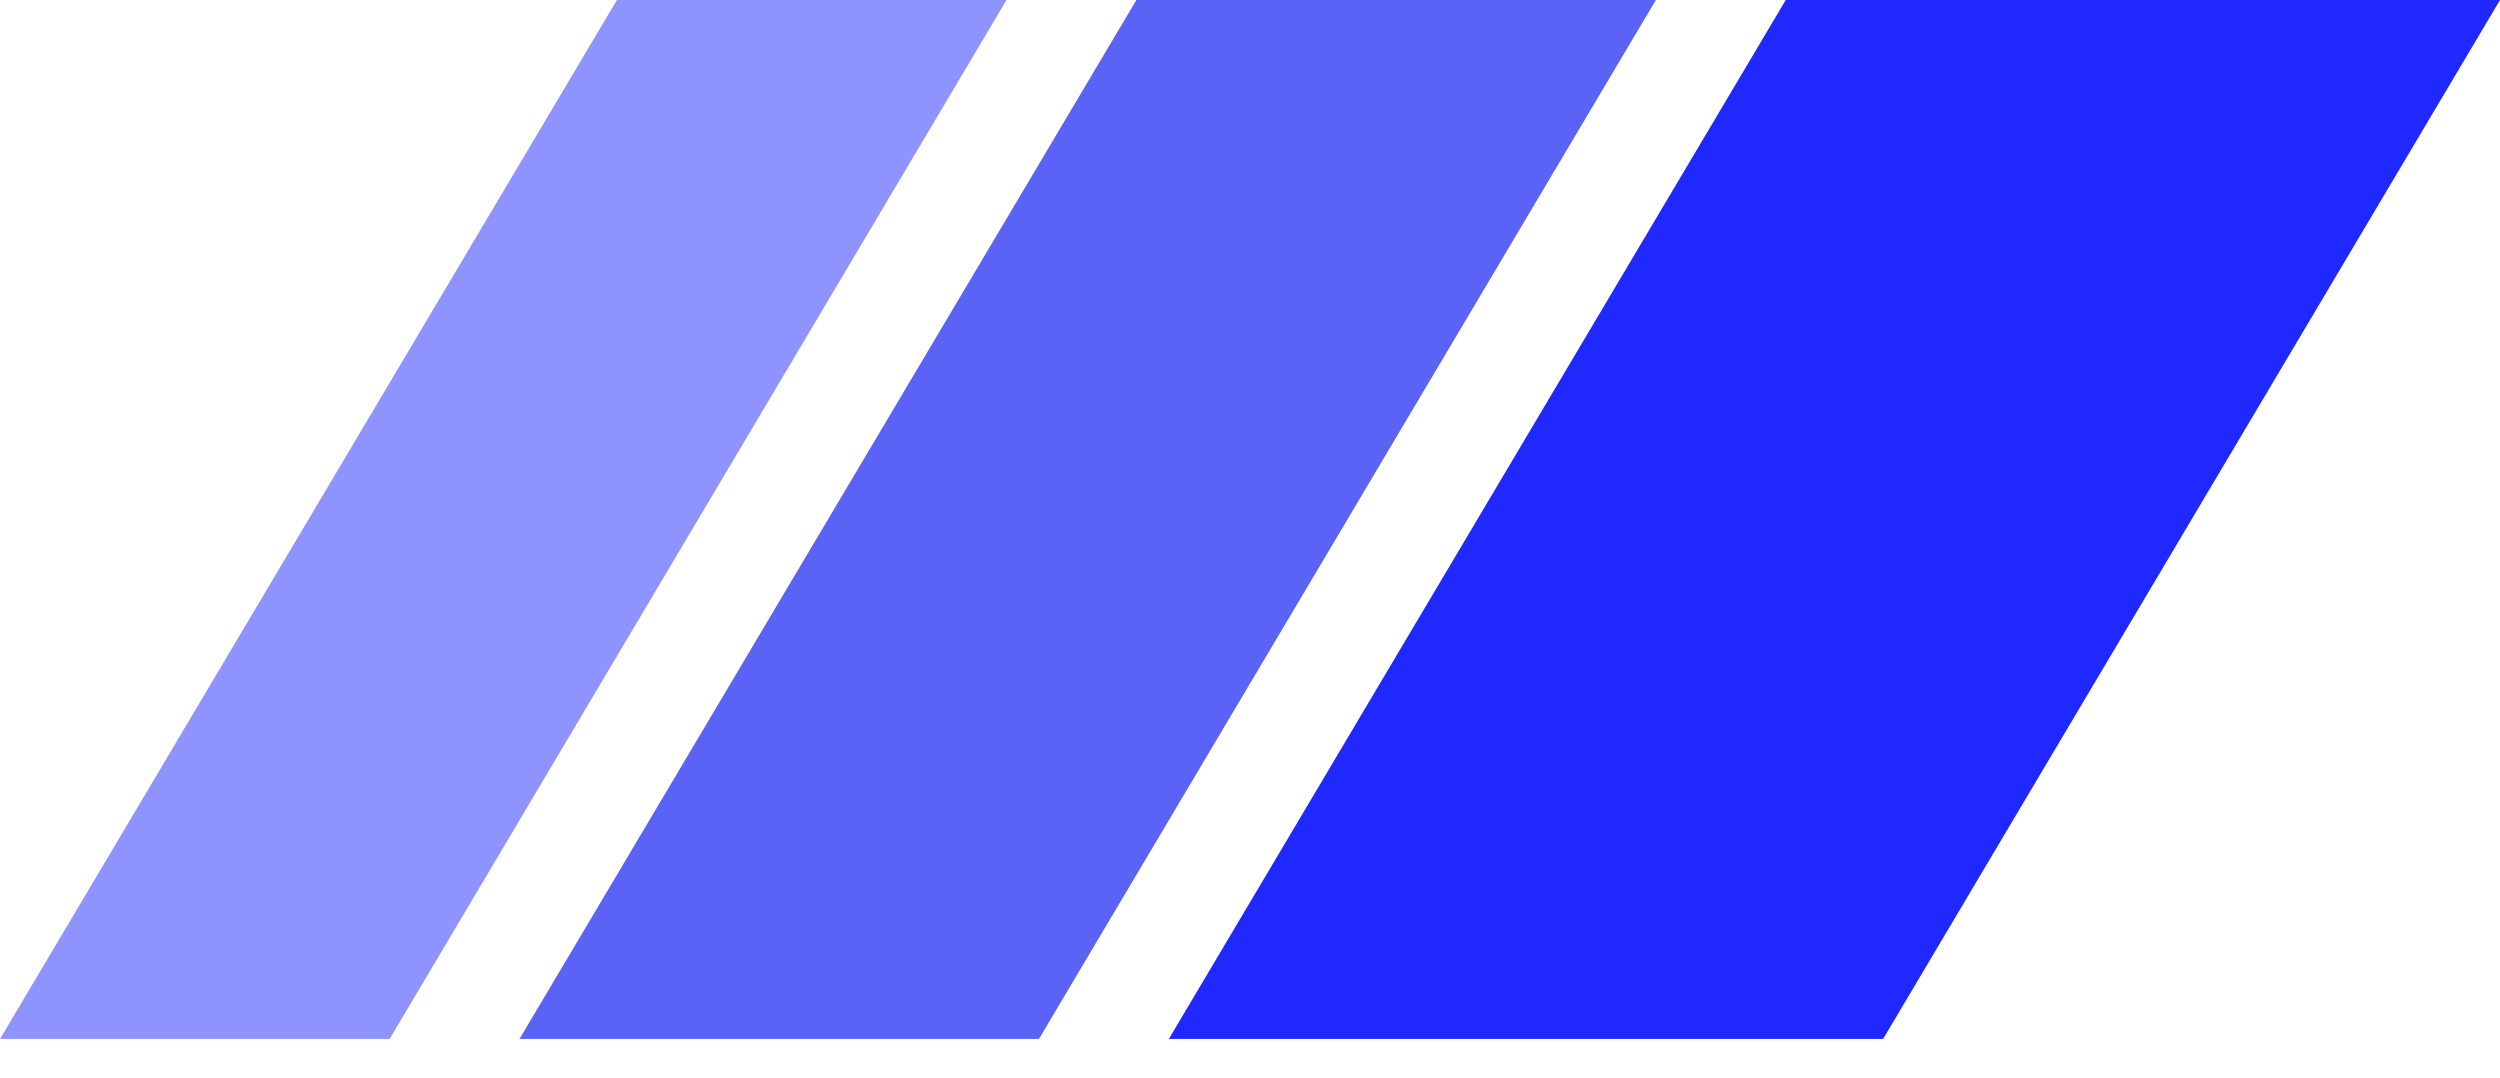
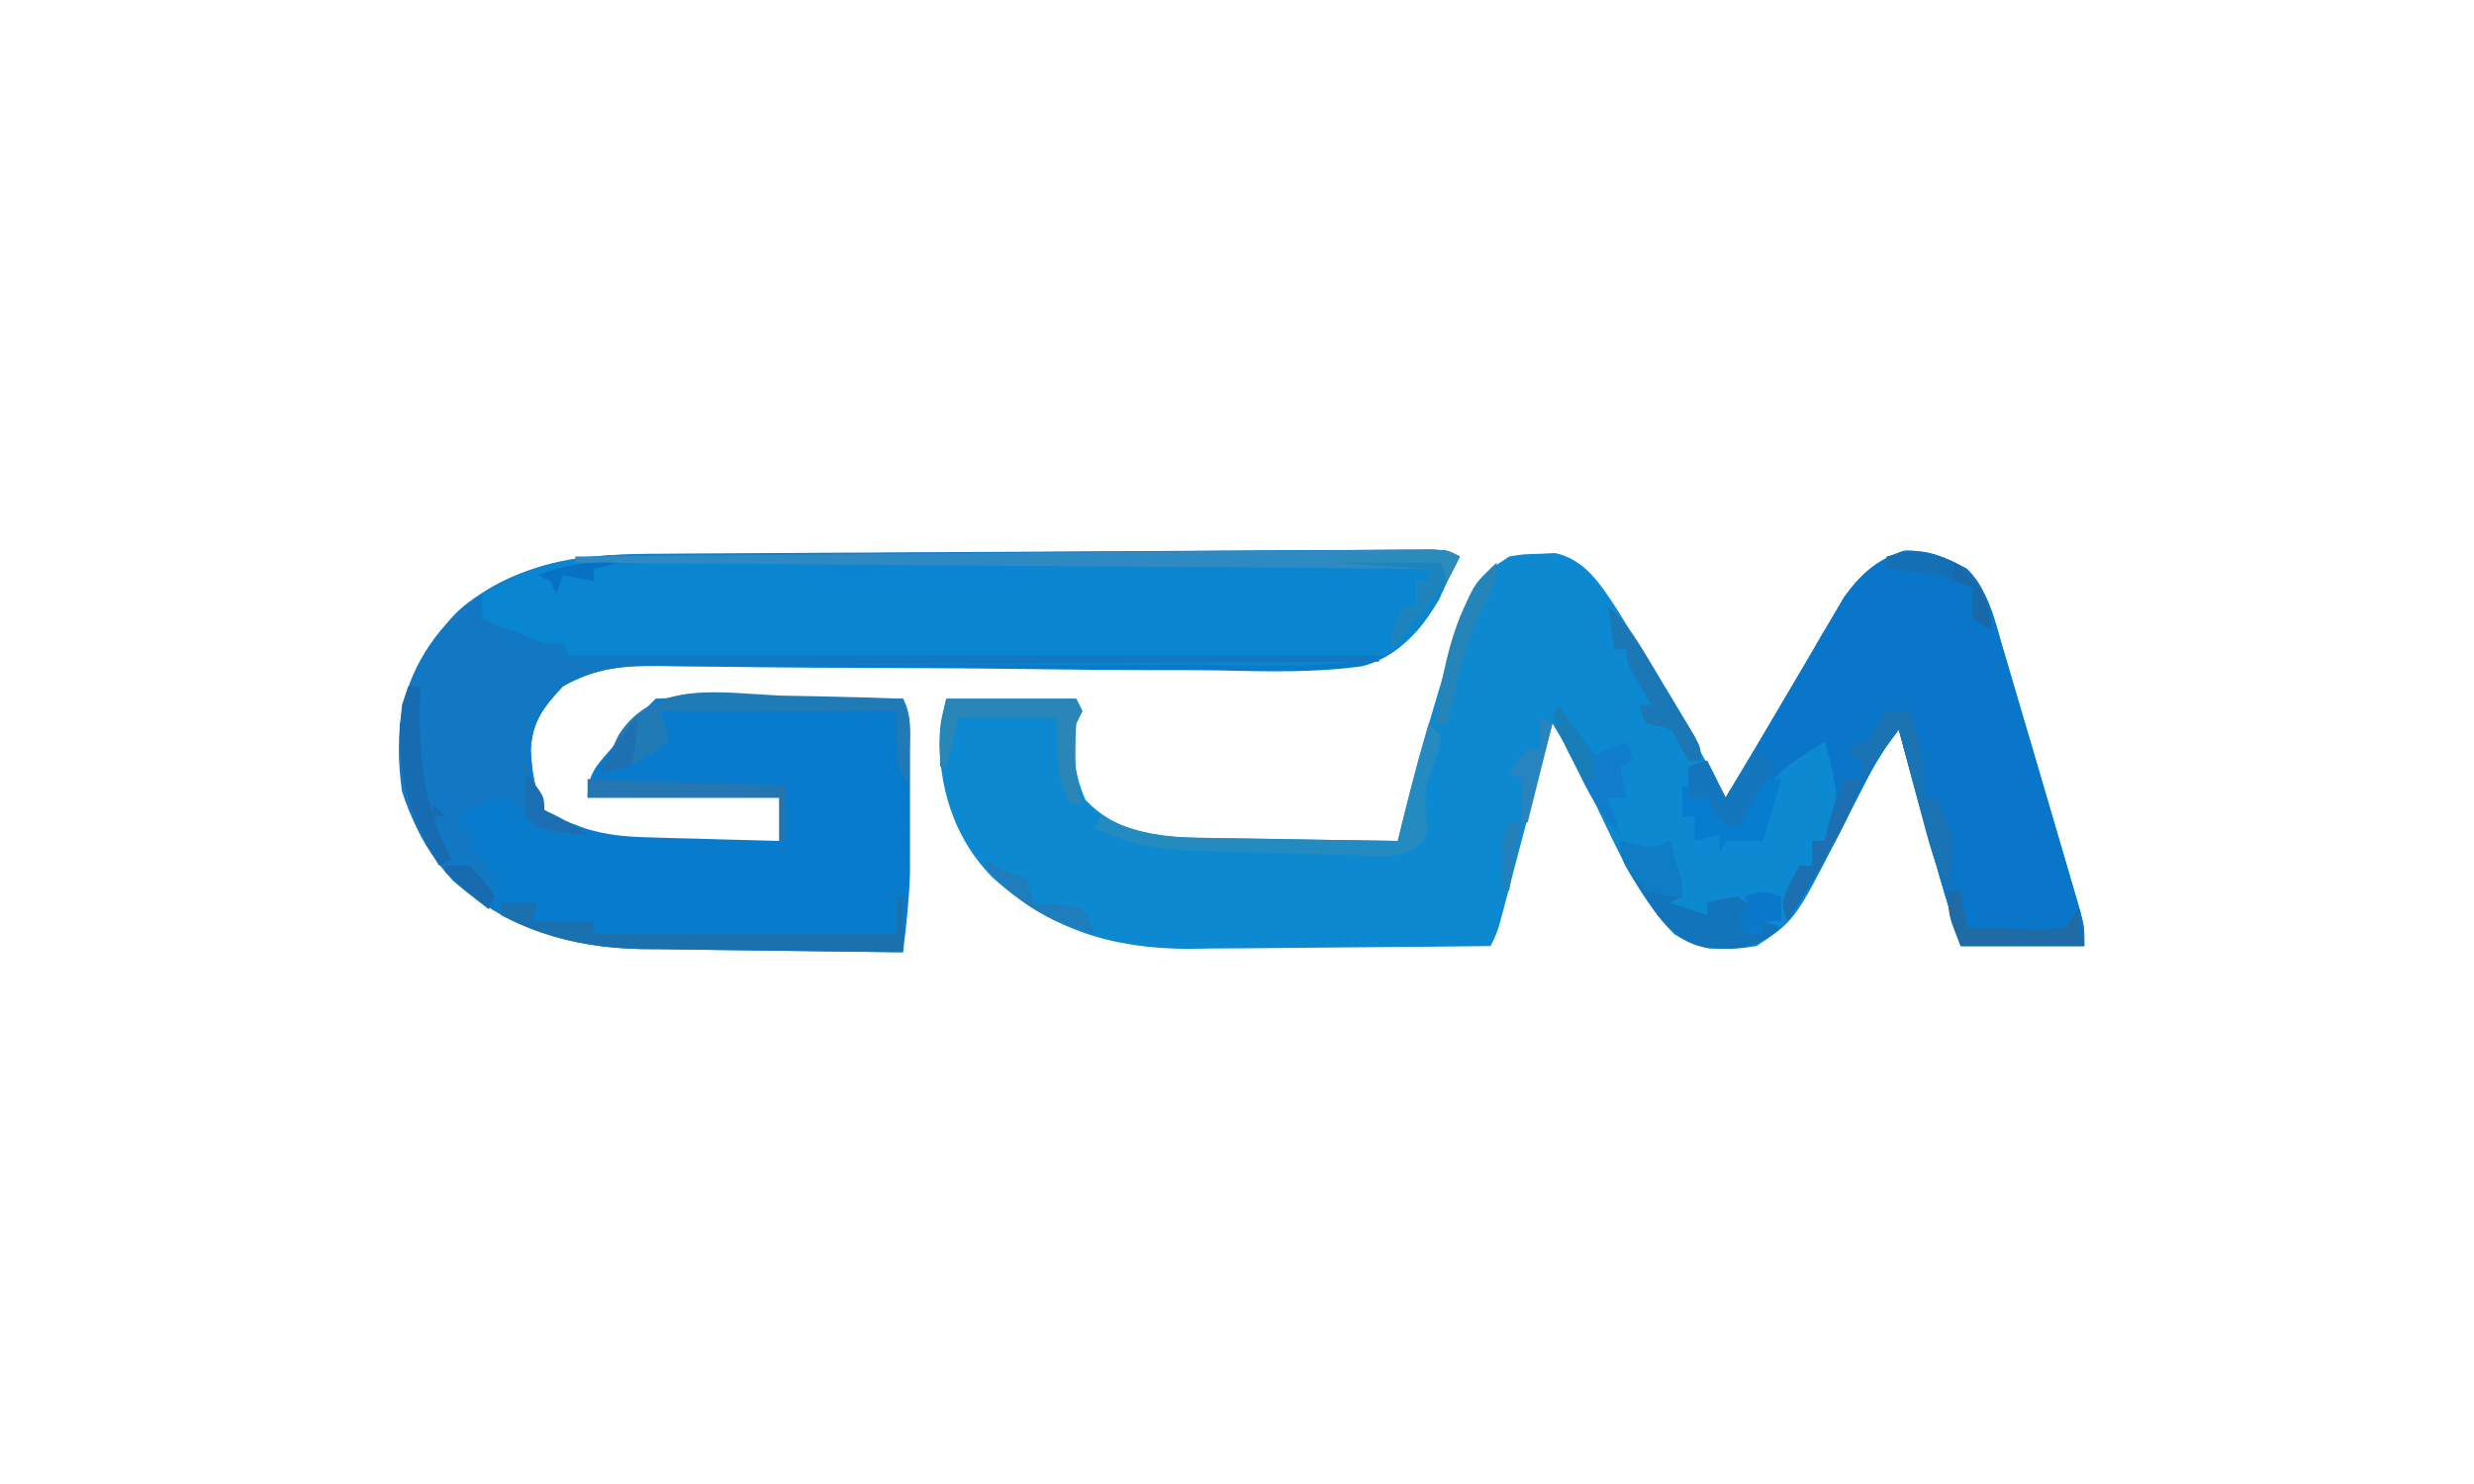
- <svg xmlns="http://www.w3.org/2000/svg" width="58" height="25" viewBox="0 0 58 25" fill="none">
-   <path d="M41.429 0H58L43.688 24.104H27.117L41.429 0Z" fill="#1E28FF" />
-   <path d="M26.364 0H38.416L24.104 24.104H12.052L26.364 0Z" fill="#5B62F6" />
-   <path d="M14.312 0H23.351L9.039 24.104H0L14.312 0Z" fill="#8E93FF" />
+ <svg xmlns="http://www.w3.org/2000/svg" version="1.1" width="400" height="240">
+   <path d="M0 0 C3.462 3.551 4.435 8.008 5.777 12.648 C6.156 13.922 6.156 13.922 6.543 15.221 C7.349 17.937 8.143 20.656 8.938 23.375 C9.467 25.166 9.998 26.956 10.529 28.746 C11.801 33.04 13.06 37.338 14.311 41.638 C14.96 43.862 15.614 46.084 16.27 48.306 C16.819 50.185 16.819 50.185 17.379 52.102 C17.695 53.18 18.012 54.258 18.338 55.37 C19 58 19 58 19 61 C12.4 61 5.8 61 -1 61 C-4.671 49.422 -7.848 37.728 -11 26 C-13.189 28.777 -14.899 31.547 -16.488 34.703 C-16.948 35.602 -17.407 36.5 -17.881 37.426 C-18.827 39.291 -19.769 41.159 -20.709 43.027 C-27.81 56.873 -27.81 56.873 -34 61 C-38.971 61.813 -42.859 61.658 -47.25 59.125 C-53.632 52.69 -57.266 43.666 -61.197 35.622 C-61.517 34.967 -61.838 34.312 -62.168 33.637 C-62.449 33.056 -62.73 32.476 -63.02 31.878 C-64.249 29.523 -65.618 27.267 -67 25 C-67.267 26.019 -67.535 27.039 -67.81 28.089 C-68.801 31.866 -69.795 35.641 -70.79 39.417 C-71.221 41.052 -71.65 42.687 -72.079 44.323 C-72.695 46.671 -73.314 49.019 -73.934 51.367 C-74.125 52.101 -74.317 52.834 -74.515 53.59 C-75.886 58.772 -75.886 58.772 -77 61 C-84.485 61.093 -91.97 61.164 -99.456 61.207 C-102.933 61.228 -106.41 61.256 -109.887 61.302 C-113.899 61.354 -117.91 61.373 -121.922 61.391 C-123.15 61.411 -124.379 61.432 -125.645 61.453 C-138.167 61.456 -148.309 58.324 -157.625 49.812 C-163.377 43.895 -165.84 36.574 -166.125 28.438 C-166 25 -166 25 -165 21 C-158.07 21 -151.14 21 -144 21 C-143.67 21.66 -143.34 22.32 -143 23 C-143.33 23.66 -143.66 24.32 -144 25 C-144.559 29.582 -144.387 33.13 -142.5 37.375 C-137.692 42.423 -131.684 43.327 -124.995 43.492 C-124.161 43.499 -123.328 43.505 -122.469 43.512 C-121.592 43.53 -120.716 43.548 -119.813 43.566 C-117.042 43.62 -114.271 43.654 -111.5 43.688 C-109.609 43.721 -107.719 43.755 -105.828 43.791 C-101.219 43.876 -96.61 43.943 -92 44 C-91.744 42.933 -91.744 42.933 -91.482 41.845 C-89.571 34.031 -87.403 26.321 -85.062 18.625 C-84.728 17.489 -84.393 16.354 -84.049 15.184 C-80.048 2.032 -80.048 2.032 -74 -2 C-71.695 -2.371 -71.695 -2.371 -69.125 -2.438 C-68.282 -2.477 -67.439 -2.517 -66.57 -2.559 C-61.748 -1.51 -59.288 2.434 -56.676 6.355 C-55.88 7.628 -55.092 8.905 -54.312 10.188 C-53.891 10.87 -53.47 11.553 -53.036 12.256 C-48.09 20.352 -43.533 28.668 -39 37 C-35.734 31.586 -32.5 26.154 -29.309 20.695 C-28.018 18.505 -26.728 16.315 -25.438 14.125 C-24.791 13.011 -24.145 11.898 -23.479 10.75 C-22.845 9.68 -22.211 8.61 -21.559 7.508 C-20.995 6.545 -20.431 5.582 -19.849 4.59 C-17.187 0.862 -14.496 -1.512 -10.125 -2.938 C-6.041 -3.019 -3.565 -1.951 0 0 Z " fill="#0C89D0" transform="translate(318,92)" />
+   <path d="M0 0 C-0.644 1.344 -1.319 2.674 -2 4 C-2.532 5.051 -3.063 6.103 -3.611 7.186 C-6.629 12.184 -9.912 16.162 -15.72 17.738 C-23.482 18.82 -31.309 18.601 -39.126 18.421 C-42.578 18.356 -46.03 18.369 -49.482 18.373 C-56.012 18.37 -62.54 18.304 -69.069 18.212 C-78.648 18.08 -88.227 18.034 -97.807 18 C-98.512 17.997 -99.216 17.995 -99.943 17.992 C-101.348 17.987 -102.754 17.982 -104.16 17.977 C-108.917 17.959 -113.674 17.905 -118.431 17.841 C-120.922 17.818 -123.414 17.796 -125.905 17.774 C-127.032 17.752 -128.158 17.73 -129.319 17.708 C-135.347 17.672 -139.717 17.994 -145 21 C-148.134 24.381 -149.92 26.618 -150.188 31.25 C-150.001 34.976 -149.571 37.623 -148 41 C-146.268 42.366 -146.268 42.366 -144 43 C-143.102 43.337 -142.204 43.674 -141.279 44.021 C-137.818 45.054 -134.893 45.315 -131.289 45.414 C-129.423 45.472 -129.423 45.472 -127.52 45.531 C-126.234 45.562 -124.949 45.593 -123.625 45.625 C-122.317 45.664 -121.008 45.702 -119.66 45.742 C-116.44 45.836 -113.22 45.922 -110 46 C-110 43.69 -110 41.38 -110 39 C-120.23 39 -130.46 39 -141 39 C-141 34.865 -139.263 33.563 -136.625 30.438 C-135.813 29.467 -135.001 28.496 -134.164 27.496 C-132.826 25.953 -131.444 24.444 -130 23 C-126.987 22.825 -124.067 22.769 -121.055 22.805 C-119.727 22.809 -119.727 22.809 -118.373 22.813 C-115.54 22.824 -112.708 22.85 -109.875 22.875 C-107.957 22.885 -106.039 22.894 -104.121 22.902 C-99.414 22.924 -94.707 22.959 -90 23 C-88.578 25.844 -88.87 28.264 -88.867 31.441 C-88.866 32.748 -88.865 34.054 -88.863 35.4 C-88.865 36.085 -88.867 36.769 -88.87 37.474 C-88.875 39.53 -88.87 41.586 -88.863 43.643 C-88.865 44.958 -88.866 46.274 -88.867 47.629 C-88.868 48.826 -88.869 50.023 -88.871 51.256 C-89.019 55.542 -89.467 59.747 -90 64 C-97.08 63.933 -104.16 63.843 -111.24 63.738 C-113.645 63.704 -116.051 63.676 -118.456 63.654 C-121.927 63.62 -125.397 63.567 -128.867 63.512 C-129.931 63.505 -130.995 63.499 -132.091 63.492 C-143.651 63.268 -154.058 60.212 -162.82 52.371 C-169.686 44.936 -171.707 37.408 -171.383 27.371 C-170.492 19.523 -166.756 13.33 -161 8 C-151.408 0.393 -140.817 -0.447 -128.953 -0.448 C-127.566 -0.459 -126.178 -0.471 -124.791 -0.484 C-121.054 -0.516 -117.317 -0.529 -113.58 -0.539 C-109.661 -0.552 -105.742 -0.581 -101.823 -0.608 C-95.254 -0.652 -88.684 -0.684 -82.114 -0.708 C-73.675 -0.74 -65.237 -0.79 -56.798 -0.846 C-49.539 -0.894 -42.279 -0.934 -35.019 -0.972 C-32.685 -0.984 -30.352 -0.998 -28.018 -1.012 C-24.361 -1.034 -20.703 -1.05 -17.046 -1.062 C-15.059 -1.069 -13.072 -1.082 -11.086 -1.094 C-9.911 -1.097 -8.736 -1.1 -7.526 -1.102 C-6.501 -1.107 -5.476 -1.111 -4.42 -1.116 C-2 -1 -2 -1 0 0 Z " fill="#097BCD" transform="translate(236,90)" />
+   <path d="M0 0 C-0.66 1.337 -1.329 2.669 -2 4 C-2.438 4.978 -2.877 5.956 -3.328 6.963 C-5.736 10.965 -7.84 13.768 -12 16 C-20.994 18.233 -30.591 17.637 -39.805 17.517 C-43.499 17.482 -47.194 17.512 -50.888 17.533 C-57.082 17.561 -63.275 17.545 -69.468 17.497 C-77.423 17.437 -85.376 17.445 -93.331 17.477 C-100.175 17.504 -107.02 17.504 -113.865 17.498 C-116.064 17.496 -118.264 17.497 -120.463 17.499 C-124.55 17.499 -128.636 17.471 -132.723 17.439 C-133.943 17.44 -135.164 17.442 -136.422 17.443 C-137.529 17.43 -138.637 17.417 -139.778 17.404 C-141.227 17.395 -141.227 17.395 -142.705 17.387 C-143.462 17.259 -144.22 17.132 -145 17 C-145.66 16.01 -146.32 15.02 -147 14 C-147.99 14.495 -147.99 14.495 -149 15 C-150.342 14.352 -151.674 13.682 -153 13 C-154.657 12.623 -156.323 12.279 -158 12 C-158 10.02 -158 8.04 -158 6 C-156.817 5.367 -155.628 4.744 -154.438 4.125 C-153.776 3.777 -153.115 3.429 -152.434 3.07 C-144.725 -0.32 -137.638 -0.311 -129.294 -0.335 C-127.907 -0.346 -126.52 -0.357 -125.133 -0.37 C-121.383 -0.401 -117.634 -0.421 -113.884 -0.438 C-109.957 -0.457 -106.03 -0.487 -102.104 -0.515 C-95.516 -0.561 -88.928 -0.6 -82.34 -0.633 C-74.719 -0.672 -67.097 -0.721 -59.476 -0.776 C-52.142 -0.829 -44.808 -0.877 -37.475 -0.921 C-34.353 -0.939 -31.232 -0.96 -28.11 -0.982 C-24.44 -1.007 -20.771 -1.027 -17.101 -1.043 C-15.107 -1.053 -13.113 -1.068 -11.119 -1.083 C-9.351 -1.089 -9.351 -1.089 -7.546 -1.096 C-6.517 -1.101 -5.489 -1.107 -4.429 -1.113 C-2 -1 -2 -1 0 0 Z " fill="#0A85CF" transform="translate(236,90)" />
+   <path d="M0 0 C3.462 3.551 4.435 8.008 5.777 12.648 C6.03 13.497 6.283 14.346 6.543 15.221 C7.349 17.937 8.143 20.656 8.938 23.375 C9.467 25.166 9.998 26.956 10.529 28.746 C11.801 33.04 13.06 37.338 14.311 41.638 C14.96 43.862 15.614 46.084 16.27 48.306 C16.636 49.558 17.002 50.811 17.379 52.102 C17.695 53.18 18.012 54.258 18.338 55.37 C19 58 19 58 19 61 C12.4 61 5.8 61 -1 61 C-4.671 49.422 -7.848 37.728 -11 26 C-13.204 28.799 -14.938 31.604 -16.559 34.773 C-17.261 36.135 -17.261 36.135 -17.979 37.523 C-18.701 38.935 -18.701 38.935 -19.438 40.375 C-22.377 46.118 -25.27 51.727 -29 57 C-30 54 -30 54 -28.562 50.812 C-28.047 49.884 -27.531 48.956 -27 48 C-26.34 48 -25.68 48 -25 48 C-25 46.68 -25 45.36 -25 44 C-24.34 44 -23.68 44 -23 44 C-22.856 43.402 -22.711 42.804 -22.562 42.188 C-22.113 40.438 -21.571 38.713 -21 37 C-21.396 33.83 -21.989 31.033 -23 28 C-29.679 31.817 -33.475 35.212 -37 42 C-40 41 -40 41 -41.188 38.938 C-41.456 38.298 -41.724 37.659 -42 37 C-42.99 37 -43.98 37 -45 37 C-45 35.35 -45 33.7 -45 32 C-43.515 31.505 -43.515 31.505 -42 31 C-41.01 32.98 -40.02 34.96 -39 37 C-35.734 31.586 -32.5 26.154 -29.309 20.695 C-28.018 18.505 -26.728 16.315 -25.438 14.125 C-24.791 13.011 -24.145 11.898 -23.479 10.75 C-22.845 9.68 -22.211 8.61 -21.559 7.508 C-20.713 6.064 -20.713 6.064 -19.849 4.59 C-17.187 0.862 -14.496 -1.512 -10.125 -2.938 C-6.041 -3.019 -3.565 -1.951 0 0 Z " fill="#0A76C9" transform="translate(318,92)" />
+   <path d="M0 0 C0.33 0.99 0.66 1.98 1 3 C3.118 4.118 3.118 4.118 6 5 C6.825 5.351 7.65 5.701 8.5 6.062 C11.023 7.176 11.023 7.176 14 7 C14.33 7.66 14.66 8.32 15 9 C58.23 9 101.46 9 146 9 C146 9.33 146 9.66 146 10 C145.362 10.002 144.724 10.005 144.067 10.007 C128.534 10.066 113.002 10.142 97.469 10.236 C89.957 10.281 82.446 10.32 74.934 10.346 C68.385 10.369 61.836 10.403 55.288 10.449 C51.822 10.473 48.356 10.491 44.89 10.498 C41.016 10.505 37.143 10.535 33.269 10.568 C32.126 10.566 30.982 10.565 29.804 10.563 C23.775 10.634 19.287 11.003 14 14 C10.866 17.381 9.08 19.618 8.812 24.25 C8.999 27.976 9.429 30.623 11 34 C12.884 35.317 12.884 35.317 15 36 C15.99 36.66 16.98 37.32 18 38 C11.522 37.671 9.552 36.804 5 32 C2.852 31.995 2.852 31.995 1 33 C-0.485 33.495 -0.485 33.495 -2 34 C-2.33 34.99 -2.66 35.98 -3 37 C-2.34 37 -1.68 37 -1 37 C-1 37.99 -1 38.98 -1 40 C-0.34 40.66 0.32 41.32 1 42 C2.484 44.343 3.132 45.373 2.551 48.133 C2.369 48.749 2.187 49.365 2 50 C-4.983 44.967 -9.344 39.239 -12 31 C-13.349 21.514 -12.188 13.652 -6.469 5.934 C-2.684 1.342 -2.684 1.342 0 0 Z " fill="#1278C3" transform="translate(77,97)" />
+   <path d="M0 0 C-1.628 3.757 -4.014 6.617 -6.625 9.75 C-7.851 11.227 -7.851 11.227 -9.102 12.734 C-9.728 13.482 -10.355 14.23 -11 15 C-11 11.894 -10.461 10.647 -9 8 C-8.34 8 -7.68 8 -7 8 C-7 6.68 -7 5.36 -7 4 C-6.34 4 -5.68 4 -5 4 C-5 3.34 -5 2.68 -5 2 C-73.31 1.505 -73.31 1.505 -143 1 C-143 0.67 -143 0.34 -143 0 C-124.65 -0.154 -106.301 -0.302 -87.951 -0.443 C-79.432 -0.509 -70.912 -0.576 -62.393 -0.648 C-54.969 -0.711 -47.545 -0.77 -40.122 -0.825 C-36.189 -0.854 -32.257 -0.885 -28.324 -0.921 C-24.626 -0.954 -20.927 -0.982 -17.229 -1.007 C-15.218 -1.021 -13.208 -1.041 -11.197 -1.061 C-10.008 -1.068 -8.819 -1.075 -7.593 -1.082 C-6.555 -1.091 -5.518 -1.099 -4.448 -1.107 C-2 -1 -2 -1 0 0 Z " fill="#2F89C3" transform="translate(236,90)" />
+   <path d="M0 0 C1.895 0.04 3.79 0.077 5.686 0.109 C10.313 0.197 14.937 0.335 19.562 0.5 C20.945 3.265 20.658 5.546 20.625 8.625 C20.616 9.721 20.607 10.816 20.598 11.945 C20.586 12.788 20.574 13.631 20.562 14.5 C18.562 11.5 18.562 11.5 18.562 2.5 C6.022 2.5 -6.518 2.5 -19.438 2.5 C-19.108 4.15 -18.777 5.8 -18.438 7.5 C-22.091 10.134 -24.923 11.969 -29.438 12.5 C-28.78 11.162 -28.111 9.83 -27.438 8.5 C-26.939 7.449 -26.939 7.449 -26.429 6.377 C-20.601 -2.741 -9.508 -0.349 0 0 Z " fill="#207AB5" transform="translate(126.4375,112.5)" />
+   <path d="M0 0 C0.33 0 0.66 0 1 0 C1 2.97 1 5.94 1 9 C-6.08 8.933 -13.16 8.843 -20.24 8.738 C-22.645 8.704 -25.051 8.676 -27.456 8.654 C-30.927 8.62 -34.397 8.567 -37.867 8.512 C-38.931 8.505 -39.995 8.499 -41.091 8.492 C-49.391 8.331 -56.615 6.868 -64 3 C-64 2.34 -64 1.68 -64 1 C-62.02 1 -60.04 1 -58 1 C-58.33 1.99 -58.66 2.98 -59 4 C-55.7 4 -52.4 4 -49 4 C-49 4.66 -49 5.32 -49 6 C-32.83 6 -16.66 6 0 6 C0 4.02 0 2.04 0 0 Z " fill="#1B70B0" transform="translate(145,145)" />
+   <path d="M0 0 C1.145 0.278 1.145 0.278 2.312 0.562 C5.09 1.228 5.09 1.228 8 0 C10 6.75 10 6.75 10 9 C9.01 9.495 9.01 9.495 8 10 C9.98 10.66 11.96 11.32 14 12 C14 11.34 14 10.68 14 10 C16.312 9.375 16.312 9.375 19 9 C19.99 9.66 20.98 10.32 22 11 C21.34 12.32 20.68 13.64 20 15 C20.99 15 21.98 15 23 15 C23 14.34 23 13.68 23 13 C23.99 13.33 24.98 13.66 26 14 C22.152 17.333 19.428 17.588 14.461 17.398 C10.57 16.768 8.348 15.005 6 12 C0 3.194 0 3.194 0 0 Z " fill="#1275BC" transform="translate(262,136)" />
+   <path d="M0 0 C0.66 0.66 1.32 1.32 2 2 C1.75 3.688 1.75 3.688 1 6 C-0.673 10.536 -0.673 10.536 -0.438 15.188 C0 17 0 17 -0.884 19.096 C-4.311 22.18 -7.979 21.441 -12.418 21.277 C-13.349 21.257 -14.28 21.236 -15.24 21.214 C-17.213 21.166 -19.186 21.107 -21.158 21.039 C-24.158 20.938 -27.157 20.874 -30.158 20.814 C-32.078 20.763 -33.998 20.709 -35.918 20.652 C-36.808 20.633 -37.698 20.614 -38.615 20.595 C-44.34 20.375 -48.736 19.279 -54 17 C-53.67 16.34 -53.34 15.68 -53 15 C-51.315 15.727 -51.315 15.727 -49.596 16.468 C-44.845 18.242 -40.501 18.473 -35.469 18.512 C-34.592 18.53 -33.716 18.548 -32.813 18.566 C-30.042 18.62 -27.271 18.654 -24.5 18.688 C-22.609 18.721 -20.719 18.755 -18.828 18.791 C-14.219 18.876 -9.61 18.943 -5 19 C-4.797 18.183 -4.594 17.366 -4.385 16.524 C-4.118 15.449 -3.85 14.374 -3.574 13.266 C-3.31 12.201 -3.045 11.137 -2.772 10.04 C-1.916 6.67 -0.985 3.334 0 0 Z " fill="#248BC0" transform="translate(231,117)" />
+   <path d="M0 0 C6.93 0 13.86 0 21 0 C21.33 0.66 21.66 1.32 22 2 C21.67 2.66 21.34 3.32 21 4 C20.904 5.456 20.87 6.916 20.875 8.375 C20.872 9.146 20.87 9.917 20.867 10.711 C20.996 12.933 21.386 14.866 22 17 C21.34 17 20.68 17 20 17 C17.561 12.275 17.845 8.198 18 3 C12.72 3 7.44 3 2 3 C1.34 5.64 0.68 8.28 0 11 C-0.33 11 -0.66 11 -1 11 C-1.076 7.036 -0.968 3.873 0 0 Z " fill="#2986B7" transform="translate(153,113)" />
+   <path d="M0 0 C0.99 0 1.98 0 3 0 C2.051 3.354 1.103 6.692 0 10 C-1.98 10 -3.96 10 -6 10 C-6.33 10.66 -6.66 11.32 -7 12 C-7 11.01 -7 10.02 -7 9 C-8.32 9.33 -9.64 9.66 -11 10 C-11 8.68 -11 7.36 -11 6 C-11.66 6 -12.32 6 -13 6 C-13 4.35 -13 2.7 -13 1 C-10.562 1.75 -10.562 1.75 -8 3 C-7.188 5.125 -7.188 5.125 -7 7 C-4.043 5.878 -3.093 5.156 -1.438 2.375 C-0.963 1.591 -0.489 0.807 0 0 Z " fill="#077DCF" transform="translate(285,126)" />
+   <path d="M0 0 C1.32 0 2.64 0 4 0 C6.296 9.41 6.296 9.41 6 14 C6.66 14 7.32 14 8 14 C10.933 19.476 11.073 22.8 10 29 C8.376 25.997 7.373 23.092 6.492 19.797 C6.228 18.817 5.964 17.837 5.691 16.828 C5.287 15.304 5.287 15.304 4.875 13.75 C4.598 12.719 4.321 11.688 4.035 10.625 C3.353 8.084 2.675 5.543 2 3 C1.54 3.614 1.08 4.227 0.605 4.859 C-0.93 6.906 -2.465 8.953 -4 11 C-4 10.01 -4 9.02 -4 8 C-4.66 7.67 -5.32 7.34 -6 7 C-5.67 6.34 -5.34 5.68 -5 5 C-4.34 5 -3.68 5 -3 5 C-2.546 4.175 -2.092 3.35 -1.625 2.5 C-1.089 1.675 -0.552 0.85 0 0 Z " fill="#1A74B3" transform="translate(305,115)" />
+   <path d="M0 0 C15.84 0.495 15.84 0.495 32 1 C32 3.97 32 6.94 32 10 C31.67 10 31.34 10 31 10 C31 7.69 31 5.38 31 3 C20.77 3 10.54 3 0 3 C0 2.01 0 1.02 0 0 Z " fill="#2376B0" transform="translate(95,126)" />
+   <path d="M0 0 C0.66 0.99 1.32 1.98 2 3 C3.876 5.605 3.876 5.605 6 8 C7.65 7.34 9.3 6.68 11 6 C11.33 6.99 11.66 7.98 12 9 C11.01 9.495 11.01 9.495 10 10 C10.33 11.65 10.66 13.3 11 15 C10.01 15 9.02 15 8 15 C8.66 16.98 9.32 18.96 10 21 C6.536 17.796 4.82 14.119 2.75 9.938 C2.374 9.205 1.997 8.472 1.609 7.717 C0.673 5.843 -0.171 3.924 -1 2 C-0.67 1.34 -0.34 0.68 0 0 Z " fill="#107ECC" transform="translate(252,114)" />
+   <path d="M0 0 C0.66 0 1.32 0 2 0 C1.965 0.895 1.93 1.789 1.895 2.711 C1.684 12.109 2.65 19.641 7 28 C6.34 28.33 5.68 28.66 5 29 C-0.37 20.274 -2.076 13.224 -1 3 C-0.67 2.01 -0.34 1.02 0 0 Z M4 19 C4.66 19.66 5.32 20.32 6 21 C5.34 21 4.68 21 4 21 C4 20.34 4 19.68 4 19 Z " fill="#176BB0" transform="translate(66,111)" />
+   <path d="M0 0 C2.494 2.295 4.174 4.698 5.918 7.598 C6.716 8.923 6.716 8.923 7.529 10.275 C8.077 11.195 8.624 12.115 9.188 13.062 C9.746 13.986 10.305 14.91 10.881 15.861 C11.409 16.744 11.937 17.626 12.48 18.535 C12.964 19.343 13.448 20.152 13.946 20.985 C15 23 15 23 15 25 C14.34 25 13.68 25 13 25 C12.546 24.196 12.092 23.391 11.625 22.562 C10.287 19.831 10.287 19.831 7.875 19.375 C7.256 19.251 6.638 19.128 6 19 C5.67 18.01 5.34 17.02 5 16 C5.66 16 6.32 16 7 16 C6.34 14.886 5.68 13.773 5 12.625 C3 9.25 3 9.25 3 7 C2.34 7 1.68 7 1 7 C0.67 4.69 0.34 2.38 0 0 Z " fill="#1C77B6" transform="translate(260,98)" />
+   <path d="M0 0 C0.99 0.99 1.98 1.98 3 3 C0.03 7.95 0.03 7.95 -3 13 C-6 12 -6 12 -7.188 9.938 C-7.456 9.298 -7.724 8.659 -8 8 C-8.99 8 -9.98 8 -11 8 C-11 6.35 -11 4.7 -11 3 C-10.01 2.67 -9.02 2.34 -8 2 C-7.01 3.98 -6.02 5.96 -5 8 C-3.35 5.36 -1.7 2.72 0 0 Z " fill="#1476BC" transform="translate(284,121)" />
+   <path d="M0 0 C0.66 0 1.32 0 2 0 C2.33 1.98 2.66 3.96 3 6 C5.626 6.081 8.249 6.14 10.875 6.188 C11.621 6.213 12.368 6.238 13.137 6.264 C15.562 6.33 15.562 6.33 19 6 C19.66 5.01 20.32 4.02 21 3 C21.33 4.98 21.66 6.96 22 9 C15.4 9 8.8 9 2 9 C0 4 0 4 0 0 Z " fill="#1F6BA6" transform="translate(315,144)" />
+   <path d="M0 0 C-1.628 3.757 -4.014 6.617 -6.625 9.75 C-7.442 10.735 -8.26 11.72 -9.102 12.734 C-9.728 13.482 -10.355 14.23 -11 15 C-11 11.894 -10.461 10.647 -9 8 C-8.34 8 -7.68 8 -7 8 C-7 6.68 -7 5.36 -7 4 C-6.34 4 -5.68 4 -5 4 C-5 3.34 -5 2.68 -5 2 C-9.95 1.67 -14.9 1.34 -20 1 C-20 0.67 -20 0.34 -20 0 C-17.042 -0.194 -14.084 -0.381 -11.125 -0.562 C-10.283 -0.619 -9.441 -0.675 -8.574 -0.732 C-7.769 -0.781 -6.963 -0.829 -6.133 -0.879 C-5.017 -0.95 -5.017 -0.95 -3.879 -1.022 C-2 -1 -2 -1 0 0 Z " fill="#1D84BE" transform="translate(236,90)" />
+   <path d="M0 0 C1.145 0.278 1.145 0.278 2.312 0.562 C5.09 1.228 5.09 1.228 8 0 C10 6.75 10 6.75 10 9 C7.25 8.875 7.25 8.875 4 8 C0 3.053 0 3.053 0 0 Z " fill="#0E7DC6" transform="translate(262,136)" />
+   <path d="M0 0 C0.99 0 1.98 0 3 0 C1.467 5.516 -1.188 10.02 -4.125 14.875 C-4.593 15.659 -5.061 16.442 -5.543 17.25 C-6.69 19.17 -7.843 21.086 -9 23 C-10 20 -10 20 -8.562 16.812 C-8.047 15.884 -7.531 14.956 -7 14 C-6.34 14 -5.68 14 -5 14 C-5 12.68 -5 11.36 -5 10 C-4.34 10 -3.68 10 -3 10 C-2.876 9.464 -2.752 8.928 -2.625 8.375 C-1.878 5.536 -0.947 2.778 0 0 Z " fill="#1C70B1" transform="translate(298,126)" />
+   <path d="M0 0 C3.08 2.978 3.524 5.813 4 10 C3.01 9.34 2.02 8.68 1 8 C0.812 5.375 0.812 5.375 1 3 C0.01 2.67 -0.98 2.34 -2 2 C-2.66 1.67 -3.32 1.34 -4 1 C-5.537 0.775 -7.08 0.592 -8.625 0.438 C-9.442 0.354 -10.26 0.27 -11.102 0.184 C-11.728 0.123 -12.355 0.062 -13 0 C-13 -0.66 -13 -1.32 -13 -2 C-7.724 -3.416 -4.763 -2.606 0 0 Z " fill="#146FB5" transform="translate(318,92)" />
+   <path d="M0 0 C0 3 0 3 -1.75 6.25 C-4.995 12.415 -6.354 19.275 -8 26 C-8.66 26 -9.32 26 -10 26 C-8.721 17.542 -6.855 5.736 0 0 Z " fill="#2584B8" transform="translate(242,91)" />
+   <path d="M0 0 C0.598 0.309 1.196 0.619 1.812 0.938 C4.09 2.102 4.09 2.102 7 3 C7.688 5.062 7.688 5.062 8 7 C9.279 7.082 10.557 7.165 11.875 7.25 C14.055 7.391 14.055 7.391 16 8 C17.258 10.047 17.258 10.047 18 12 C10.88 10.27 6.04 7.336 1 2 C0.67 1.34 0.34 0.68 0 0 Z " fill="#1E7EBD" transform="translate(159,139)" />
+   <path d="M0 0 C0.66 0.33 1.32 0.66 2 1 C0.68 6.28 -0.64 11.56 -2 17 C-2.33 17 -2.66 17 -3 17 C-3 14.69 -3 12.38 -3 10 C-3.66 9.67 -4.32 9.34 -5 9 C-3.625 7 -3.625 7 -2 5 C-1.34 5 -0.68 5 0 5 C0 3.35 0 1.7 0 0 Z " fill="#2784BE" transform="translate(249,116)" />
+   <path d="M0 0 C3 3.75 3 3.75 3 6 C3.598 6.289 4.196 6.577 4.812 6.875 C7 8 7 8 10 10 C2.25 9.25 2.25 9.25 0 7 C-0.125 3.375 -0.125 3.375 0 0 Z " fill="#1A6EB1" transform="translate(85,125)" />
+   <path d="M0 0 C0 1.32 0 2.64 0 4 C-0.99 4 -1.98 4 -3 4 C-3 4.66 -3 5.32 -3 6 C-3.99 6 -4.98 6 -6 6 C-6.33 5.01 -6.66 4.02 -7 3 C-6.34 2.67 -5.68 2.34 -5 2 C-5.33 1.34 -5.66 0.68 -6 0 C-3 -1 -3 -1 0 0 Z " fill="#0A79CB" transform="translate(288,145)" />
+   <path d="M0 0 C-0.66 1.32 -1.32 2.64 -2 4 C-2.33 3.01 -2.66 2.02 -3 1 C-8.61 1 -14.22 1 -20 1 C-20 0.67 -20 0.34 -20 0 C-17.042 -0.194 -14.084 -0.381 -11.125 -0.562 C-10.283 -0.619 -9.441 -0.675 -8.574 -0.732 C-7.769 -0.781 -6.963 -0.829 -6.133 -0.879 C-5.017 -0.95 -5.017 -0.95 -3.879 -1.022 C-2 -1 -2 -1 0 0 Z " fill="#2B8BBB" transform="translate(236,90)" />
+   <path d="M0 0 C0.66 0.99 1.32 1.98 2 3 C2.516 3.619 3.031 4.237 3.562 4.875 C5.18 7.266 5.606 9.164 6 12 C5.34 12 4.68 12 4 12 C3.136 10.38 2.284 8.754 1.438 7.125 C0.724 5.768 0.724 5.768 -0.004 4.383 C-0.333 3.596 -0.661 2.81 -1 2 C-0.67 1.34 -0.34 0.68 0 0 Z " fill="#187EB8" transform="translate(252,114)" />
+   <path d="M0 0 C-1.32 0.33 -2.64 0.66 -4 1 C-4 1.66 -4 2.32 -4 3 C-5.65 2.67 -7.3 2.34 -9 2 C-9.33 2.99 -9.66 3.98 -10 5 C-10.33 4.34 -10.66 3.68 -11 3 C-11.66 2.67 -12.32 2.34 -13 2 C-8.496 0.243 -4.824 -0.193 0 0 Z " fill="#0772C3" transform="translate(100,91)" />
+   <path d="M0 0 C4.004 3.491 5.627 5.65 6 11 C5.01 10.34 4.02 9.68 3 9 C2.812 6.375 2.812 6.375 3 4 C2.01 3.67 1.02 3.34 0 3 C0 2.01 0 1.02 0 0 Z " fill="#1968A7" transform="translate(316,91)" />
+   <path d="M0 0 C0 2.84 -0.403 5.237 -1 8 C-2.65 8.33 -4.3 8.66 -6 9 C-4.473 5.564 -2.401 2.881 0 0 Z " fill="#1D71B3" transform="translate(103,116)" />
+   <path d="M0 0 C0.66 0 1.32 0 2 0 C1.34 3.63 0.68 7.26 0 11 C-0.33 11 -0.66 11 -1 11 C-1.027 9.542 -1.046 8.083 -1.062 6.625 C-1.074 5.813 -1.086 5.001 -1.098 4.164 C-1 2 -1 2 0 0 Z " fill="#2281BA" transform="translate(244,133)" />
+   <path d="M0 0 C1.32 0 2.64 0 4 0 C6.25 2.5 6.25 2.5 8 5 C7.67 5.66 7.34 6.32 7 7 C5.83 6.024 4.664 5.044 3.5 4.062 C2.85 3.517 2.201 2.972 1.531 2.41 C1.026 1.945 0.521 1.479 0 1 C0 0.67 0 0.34 0 0 Z " fill="#186AAF" transform="translate(72,140)" />
+   <path d="" fill="#000000" transform="translate(0,0)" />
+   <path d="" fill="#000000" transform="translate(0,0)" />
</svg>
